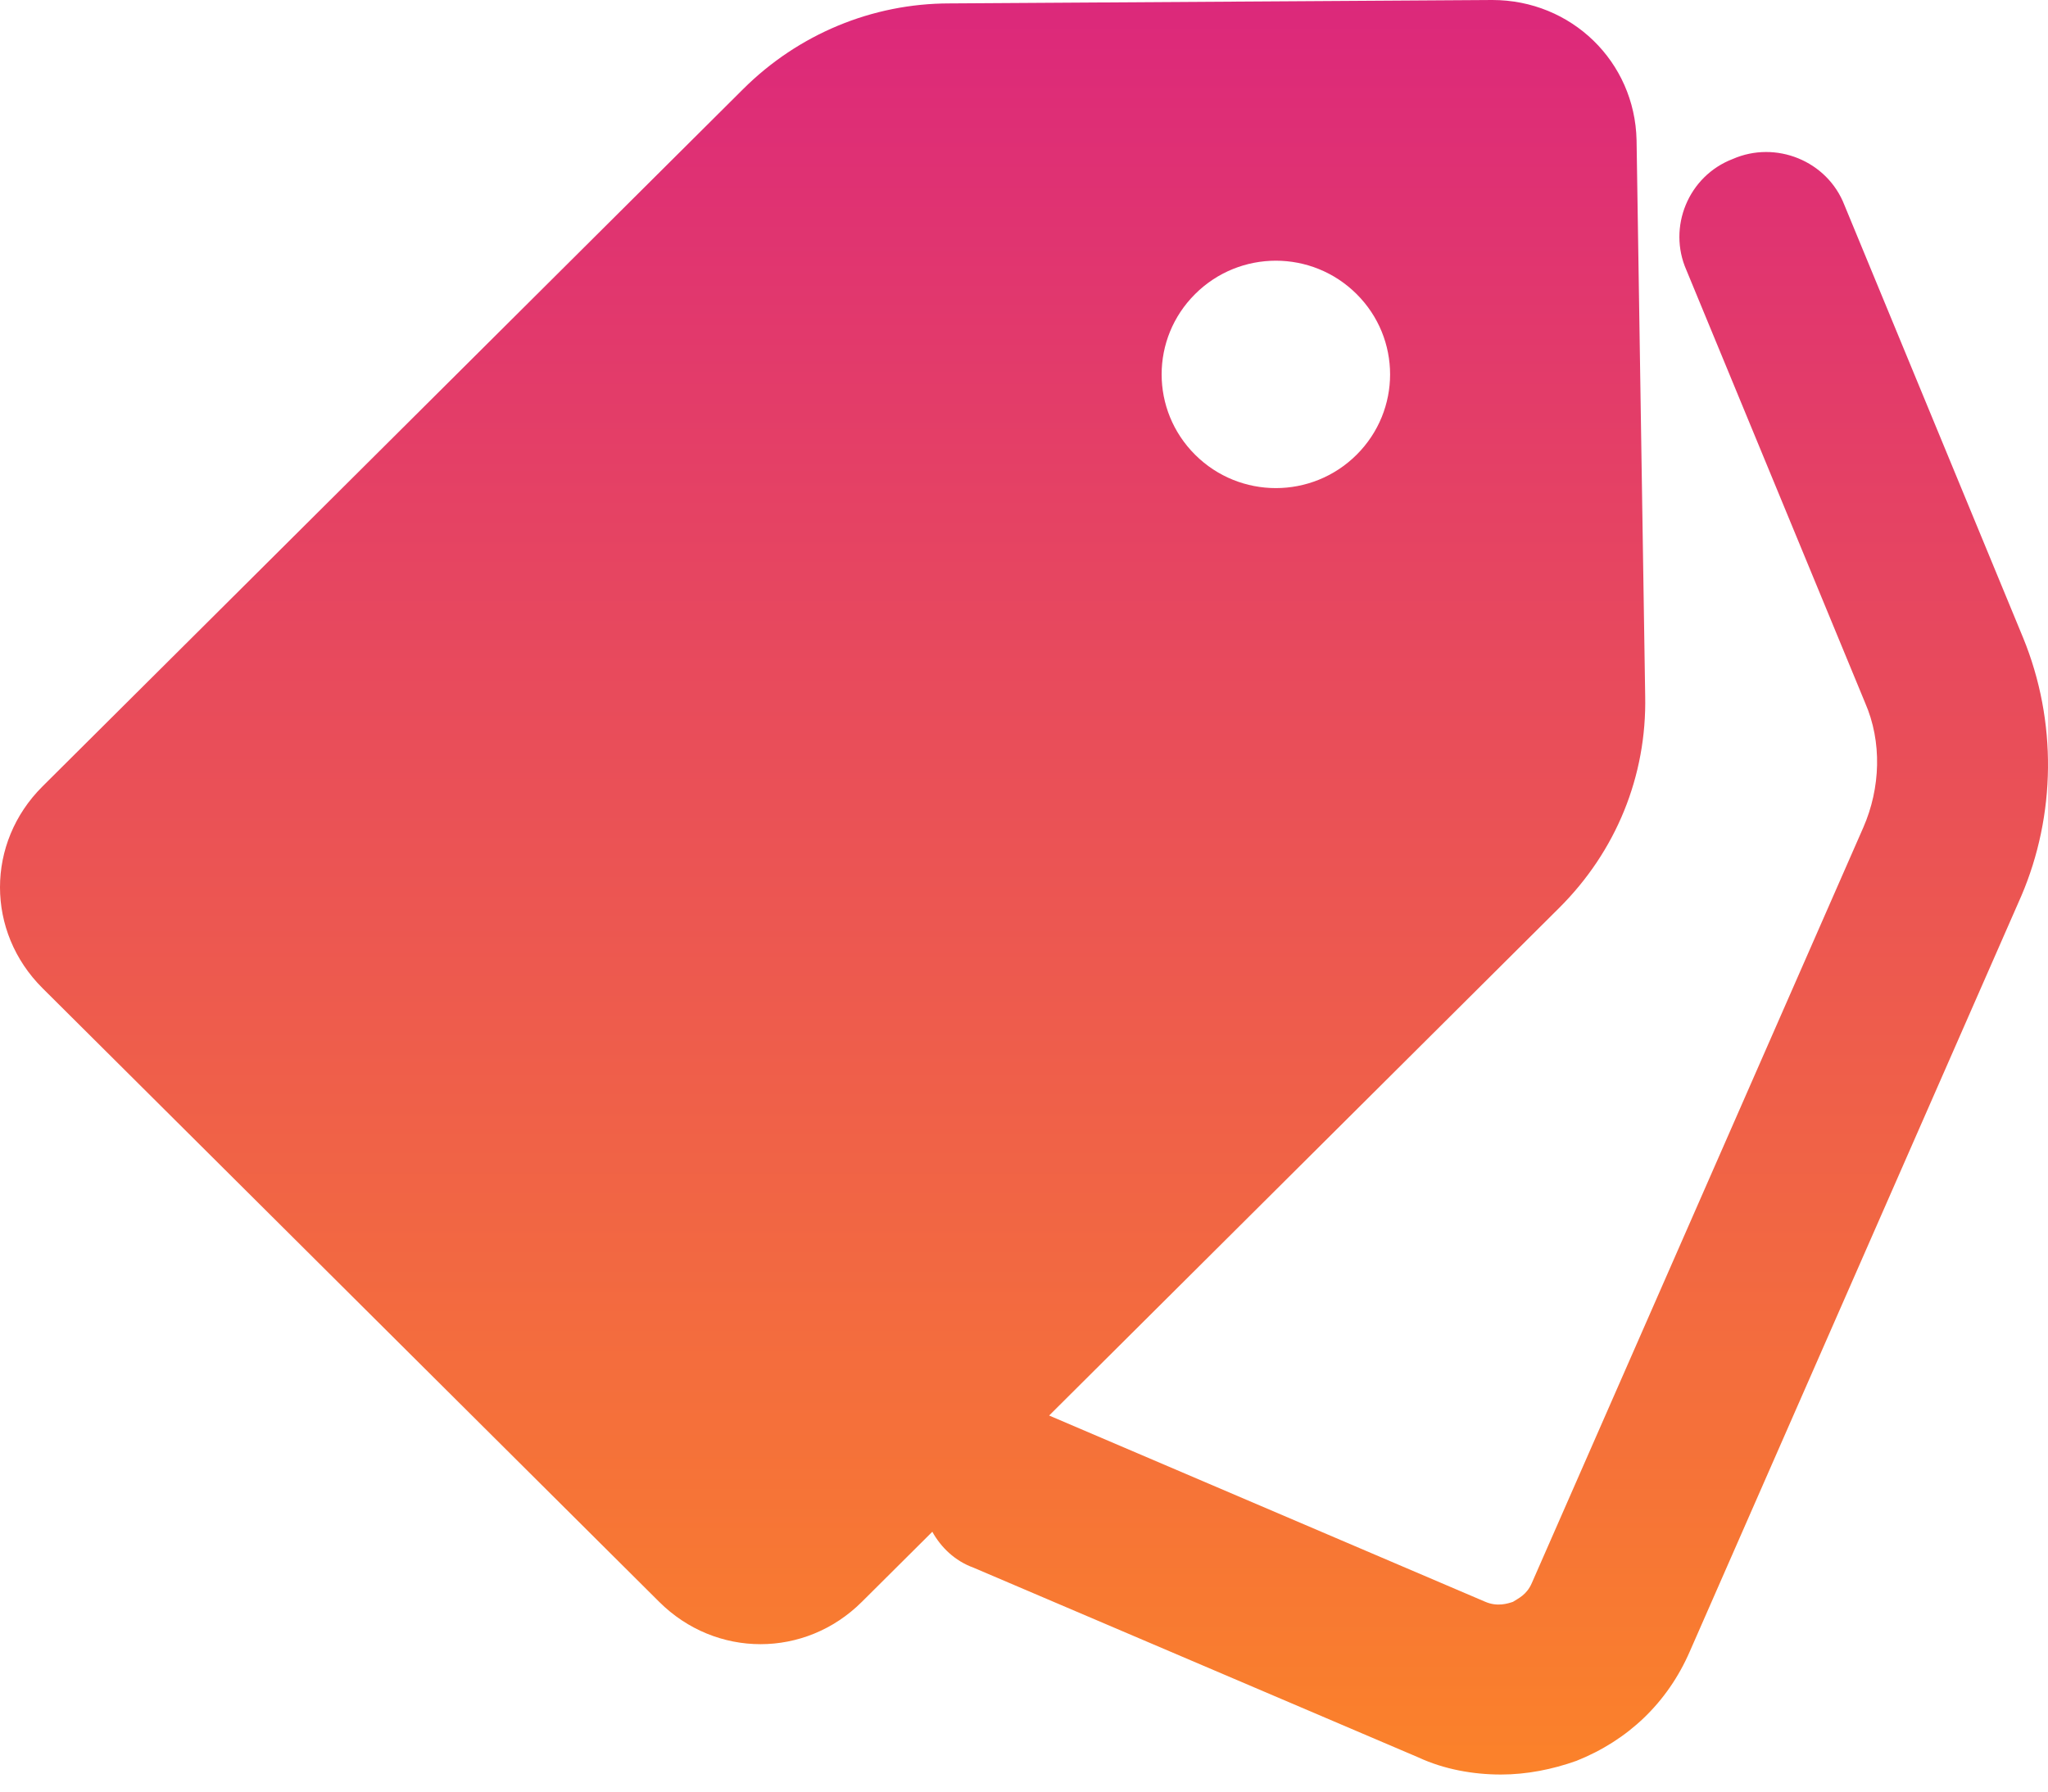
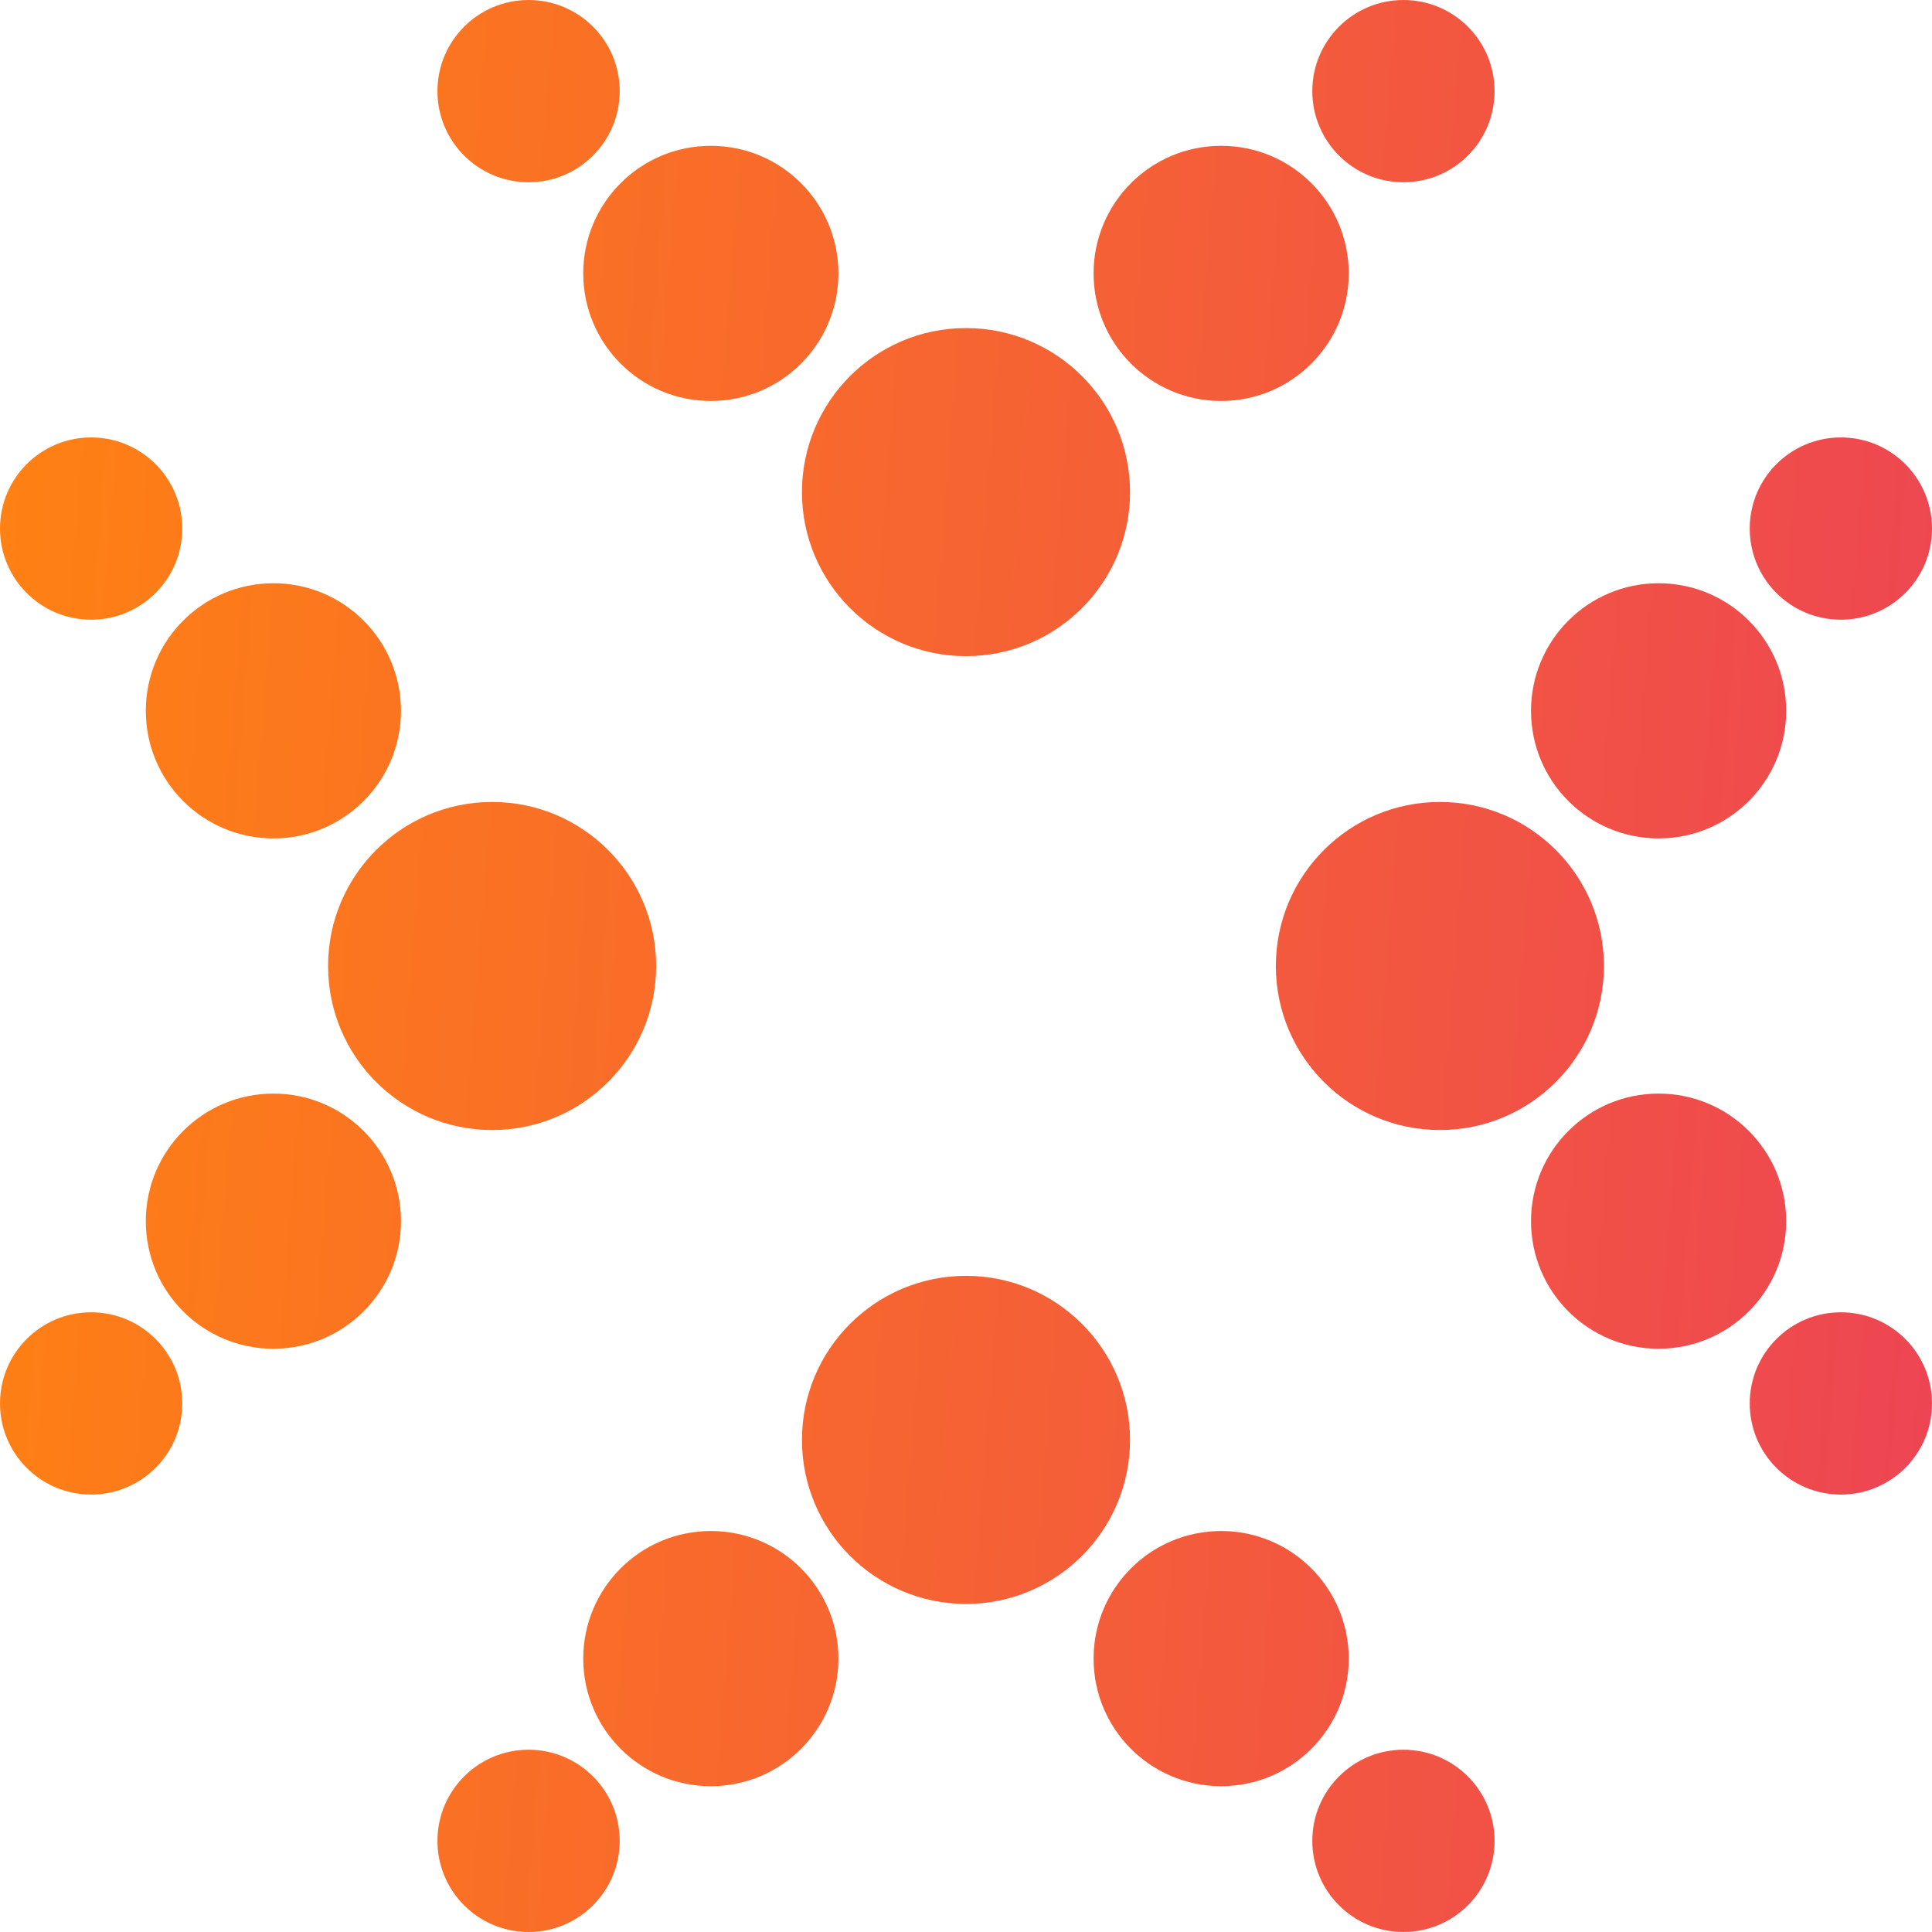
- <svg xmlns="http://www.w3.org/2000/svg" width="48" height="42" viewBox="0 0 48 42" fill="none">
-   <path d="M47.416 14.949L43.229 4.809C42.826 3.767 41.618 3.286 40.612 3.727C39.565 4.128 39.082 5.33 39.525 6.332L43.712 16.472C44.115 17.393 44.074 18.476 43.672 19.397L35.902 37.111C35.781 37.392 35.58 37.472 35.459 37.552C35.338 37.592 35.096 37.672 34.815 37.552L24.589 33.184L36.546 21.281C37.874 19.958 38.599 18.195 38.559 16.311L38.357 3.286C38.317 1.443 36.828 0 34.976 0L22.253 0.08C20.442 0.08 18.711 0.802 17.422 2.084L0.996 18.436C-0.332 19.758 -0.332 21.842 0.996 23.165L15.45 37.552C16.778 38.875 18.872 38.875 20.2 37.552L21.851 35.909C22.052 36.27 22.374 36.59 22.817 36.751L33.244 41.199C33.848 41.48 34.533 41.6 35.177 41.6C35.781 41.6 36.385 41.48 36.948 41.279C38.156 40.798 39.082 39.917 39.605 38.714L47.376 21C48.181 19.117 48.221 16.913 47.416 14.949ZM28.011 6.893C29.057 5.851 30.748 5.851 31.795 6.893C32.842 7.935 32.842 9.618 31.795 10.661C30.748 11.703 29.057 11.703 28.011 10.661C26.964 9.618 26.964 7.935 28.011 6.893Z" fill="url(#paint0_linear)" />
+ <svg xmlns="http://www.w3.org/2000/svg" width="53" height="53" viewBox="0 0 53 53" fill="none">
+   <path fill-rule="evenodd" clip-rule="evenodd" d="M14.5 0C13.119 0 12 1.119 12 2.5C12 3.881 13.119 5 14.5 5C15.881 5 17 3.881 17 2.5C17 1.119 15.881 0 14.5 0ZM38.5 0C37.119 0 36 1.119 36 2.5C36 3.881 37.119 5 38.5 5C39.881 5 41 3.881 41 2.5C41 1.119 39.881 0 38.5 0ZM16 7.5C16 5.567 17.567 4 19.5 4C21.433 4 23 5.567 23 7.5C23 9.433 21.433 11 19.5 11C17.567 11 16 9.433 16 7.5ZM33.5 4C31.567 4 30 5.567 30 7.5C30 9.433 31.567 11 33.5 11C35.433 11 37 9.433 37 7.5C37 5.567 35.433 4 33.5 4ZM22 13.5C22 11.015 24.015 9 26.5 9C28.985 9 31 11.015 31 13.5C31 15.985 28.985 18 26.5 18C24.015 18 22 15.985 22 13.5ZM38.5 53C39.881 53 41 51.881 41 50.5C41 49.119 39.881 48 38.5 48C37.119 48 36 49.119 36 50.5C36 51.881 37.119 53 38.5 53ZM17 50.5C17 51.881 15.881 53 14.5 53C13.119 53 12 51.881 12 50.5C12 49.119 13.119 48 14.5 48C15.881 48 17 49.119 17 50.5ZM33.5 49C35.433 49 37 47.433 37 45.5C37 43.567 35.433 42 33.5 42C31.567 42 30 43.567 30 45.5C30 47.433 31.567 49 33.5 49ZM23 45.5C23 47.433 21.433 49 19.5 49C17.567 49 16 47.433 16 45.5C16 43.567 17.567 42 19.5 42C21.433 42 23 43.567 23 45.5ZM26.5 44C28.985 44 31 41.985 31 39.5C31 37.015 28.985 35 26.5 35C24.015 35 22 37.015 22 39.5C22 41.985 24.015 44 26.5 44ZM50.5 12C51.881 12 53 13.119 53 14.5C53 15.881 51.881 17 50.5 17C49.119 17 48 15.881 48 14.5C48 13.119 49.119 12 50.5 12ZM53 38.5C53 37.119 51.881 36 50.5 36C49.119 36 48 37.119 48 38.5C48 39.881 49.119 41 50.5 41C51.881 41 53 39.881 53 38.5ZM45.5 16C47.433 16 49 17.567 49 19.5C49 21.433 47.433 23 45.5 23C43.567 23 42 21.433 42 19.5C42 17.567 43.567 16 45.5 16ZM49 33.5C49 31.567 47.433 30 45.5 30C43.567 30 42 31.567 42 33.5C42 35.433 43.567 37 45.5 37C47.433 37 49 35.433 49 33.5ZM39.5 22C41.985 22 44 24.015 44 26.5C44 28.985 41.985 31 39.5 31C37.015 31 35 28.985 35 26.5C35 24.015 37.015 22 39.5 22ZM0 38.5C0 39.881 1.119 41 2.5 41C3.881 41 5 39.881 5 38.5C5 37.119 3.881 36 2.5 36C1.119 36 0 37.119 0 38.5ZM2.5 17C1.119 17 0 15.881 0 14.5C0 13.119 1.119 12 2.5 12C3.881 12 5 13.119 5 14.5C5 15.881 3.881 17 2.5 17ZM4 33.5C4 35.433 5.567 37 7.5 37C9.433 37 11 35.433 11 33.5C11 31.567 9.433 30 7.5 30C5.567 30 4 31.567 4 33.5ZM7.5 23C5.567 23 4 21.433 4 19.5C4 17.567 5.567 16 7.5 16C9.433 16 11 17.567 11 19.5C11 21.433 9.433 23 7.5 23ZM9 26.5C9 28.985 11.015 31 13.5 31C15.985 31 18 28.985 18 26.5C18 24.015 15.985 22 13.5 22C11.015 22 9 24.015 9 26.5Z" fill="url(#paint0_linear)" />
  <defs>
-     <linearGradient id="paint0_linear" x1="24" y1="0" x2="24" y2="41.6" gradientUnits="userSpaceOnUse">
-       <stop stop-color="#DC287B" />
-       <stop offset="1" stop-color="#FB822A" />
+     <linearGradient id="paint0_linear" x1="0" y1="0" x2="56.851" y2="4.515" gradientUnits="userSpaceOnUse">
+       <stop stop-color="#FF8212" />
+       <stop offset="1" stop-color="#ED4454" />
    </linearGradient>
  </defs>
</svg>
